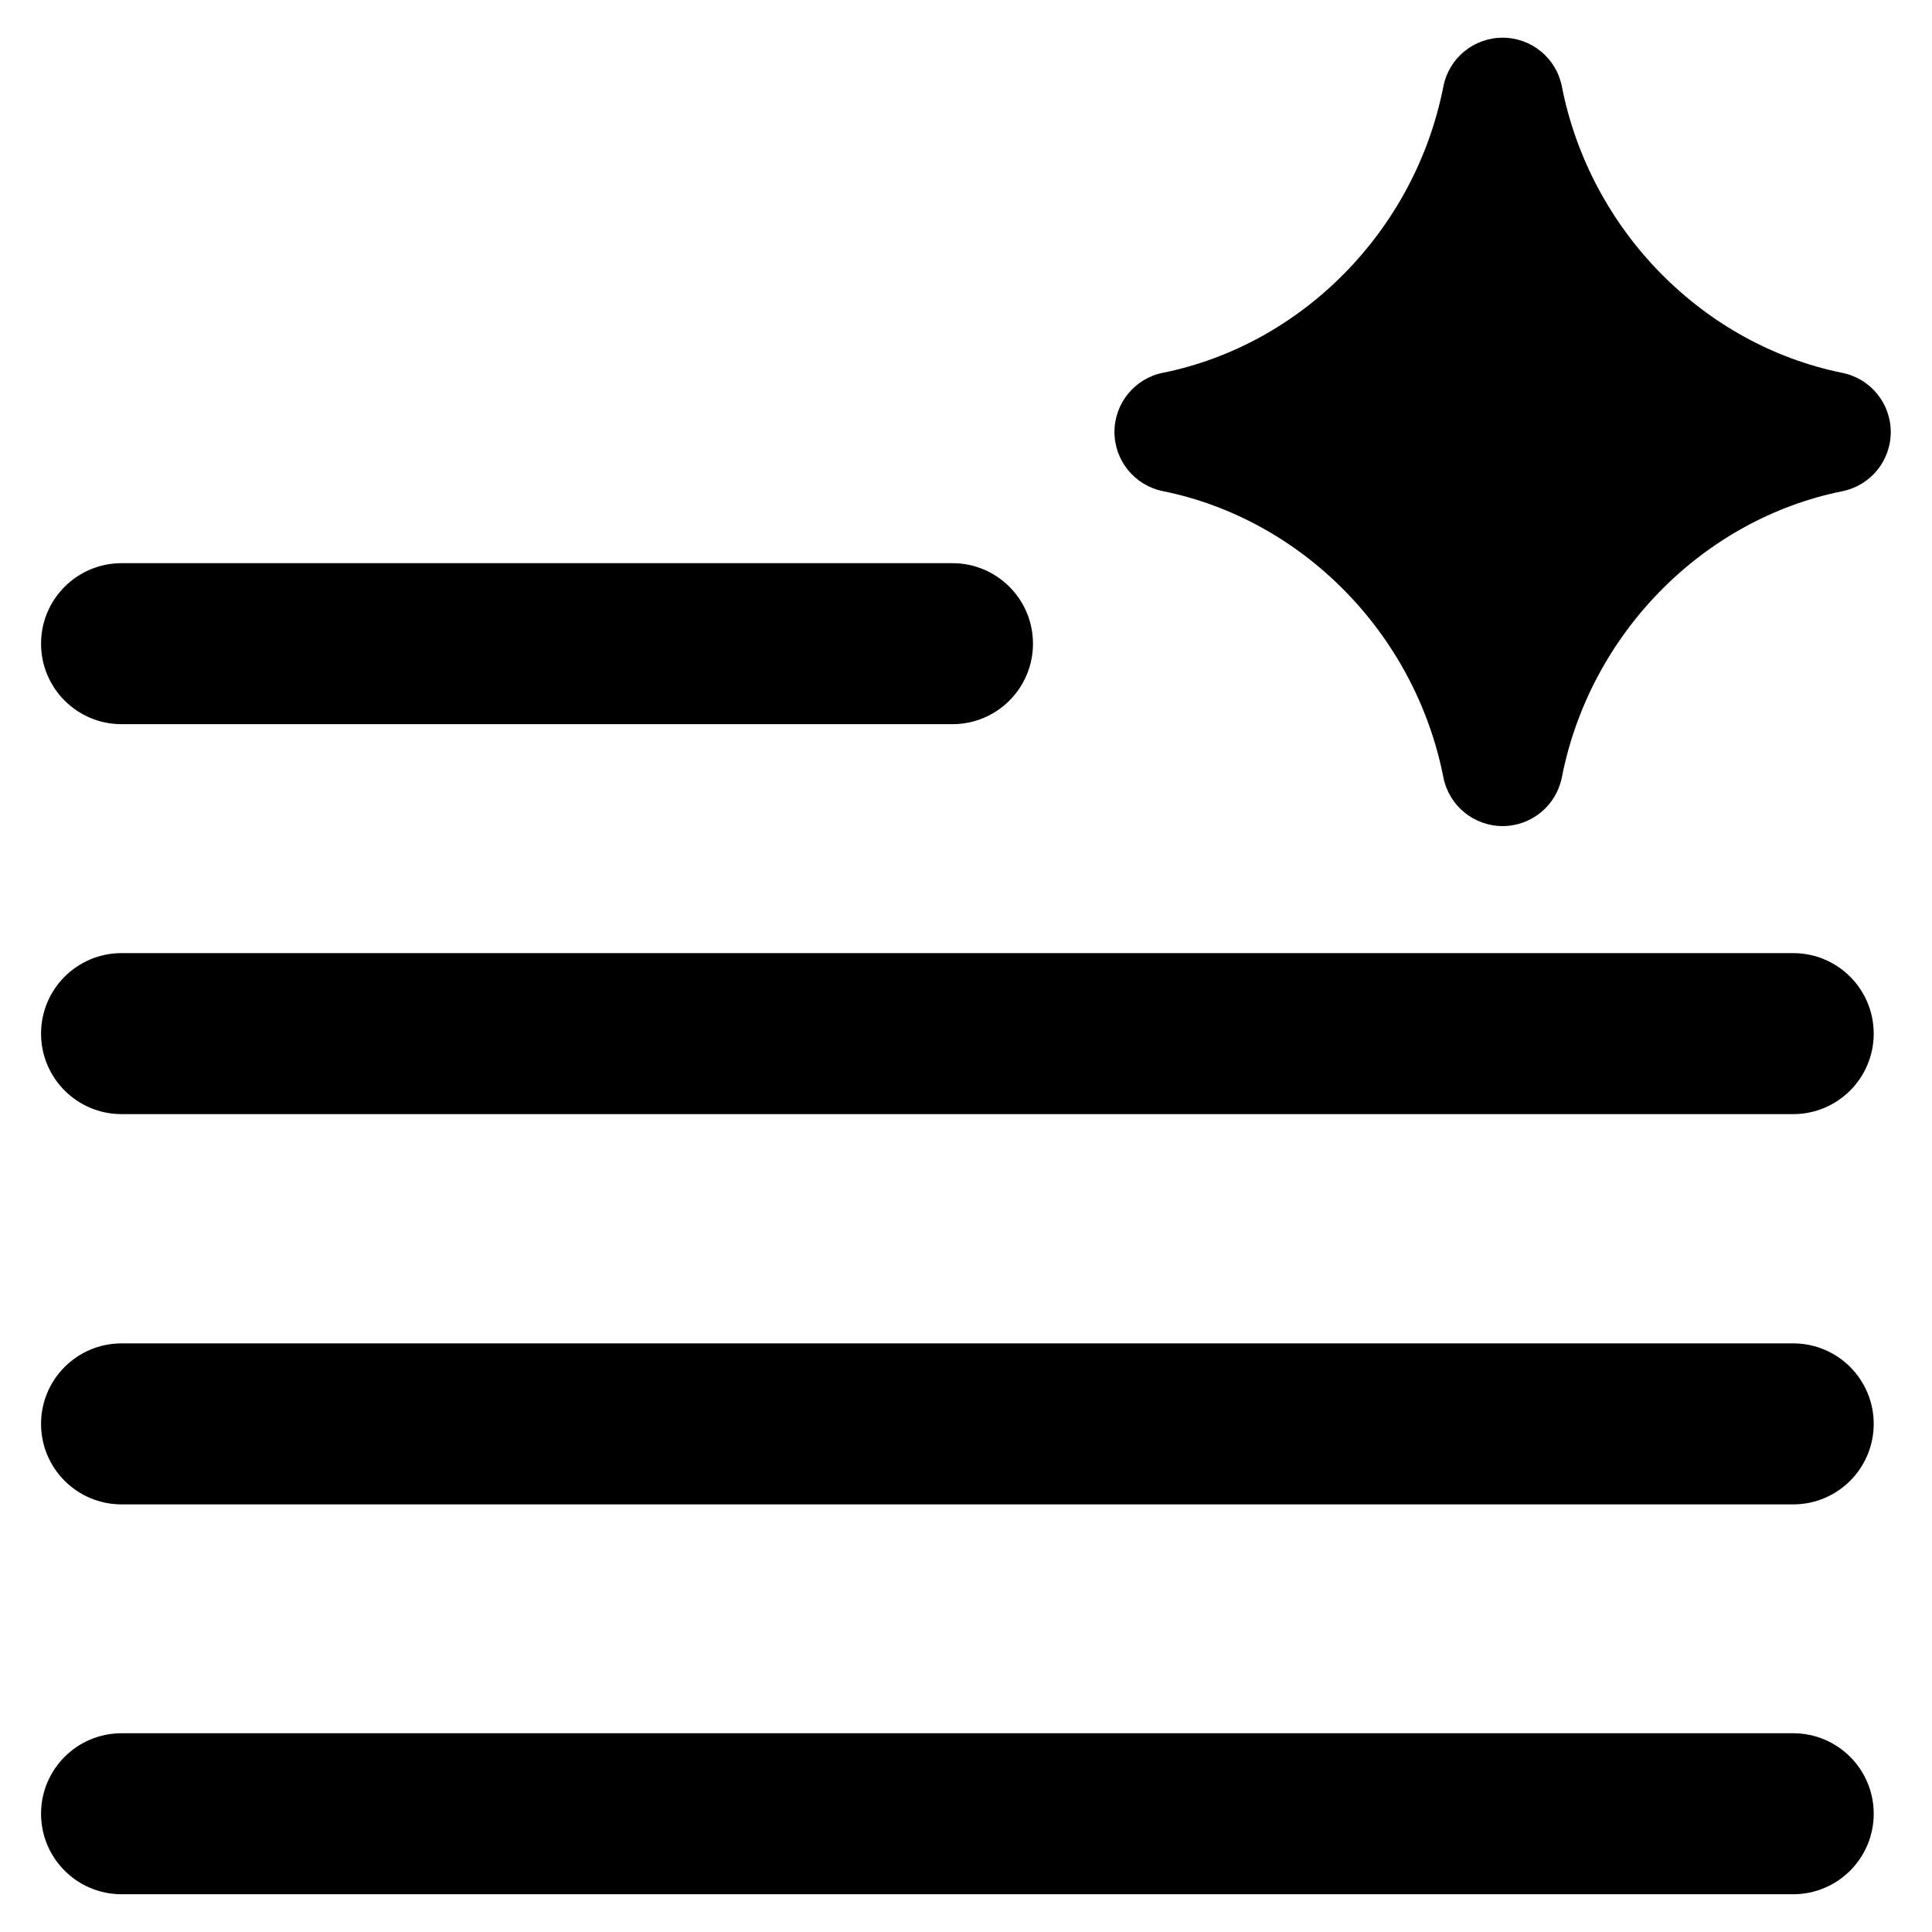
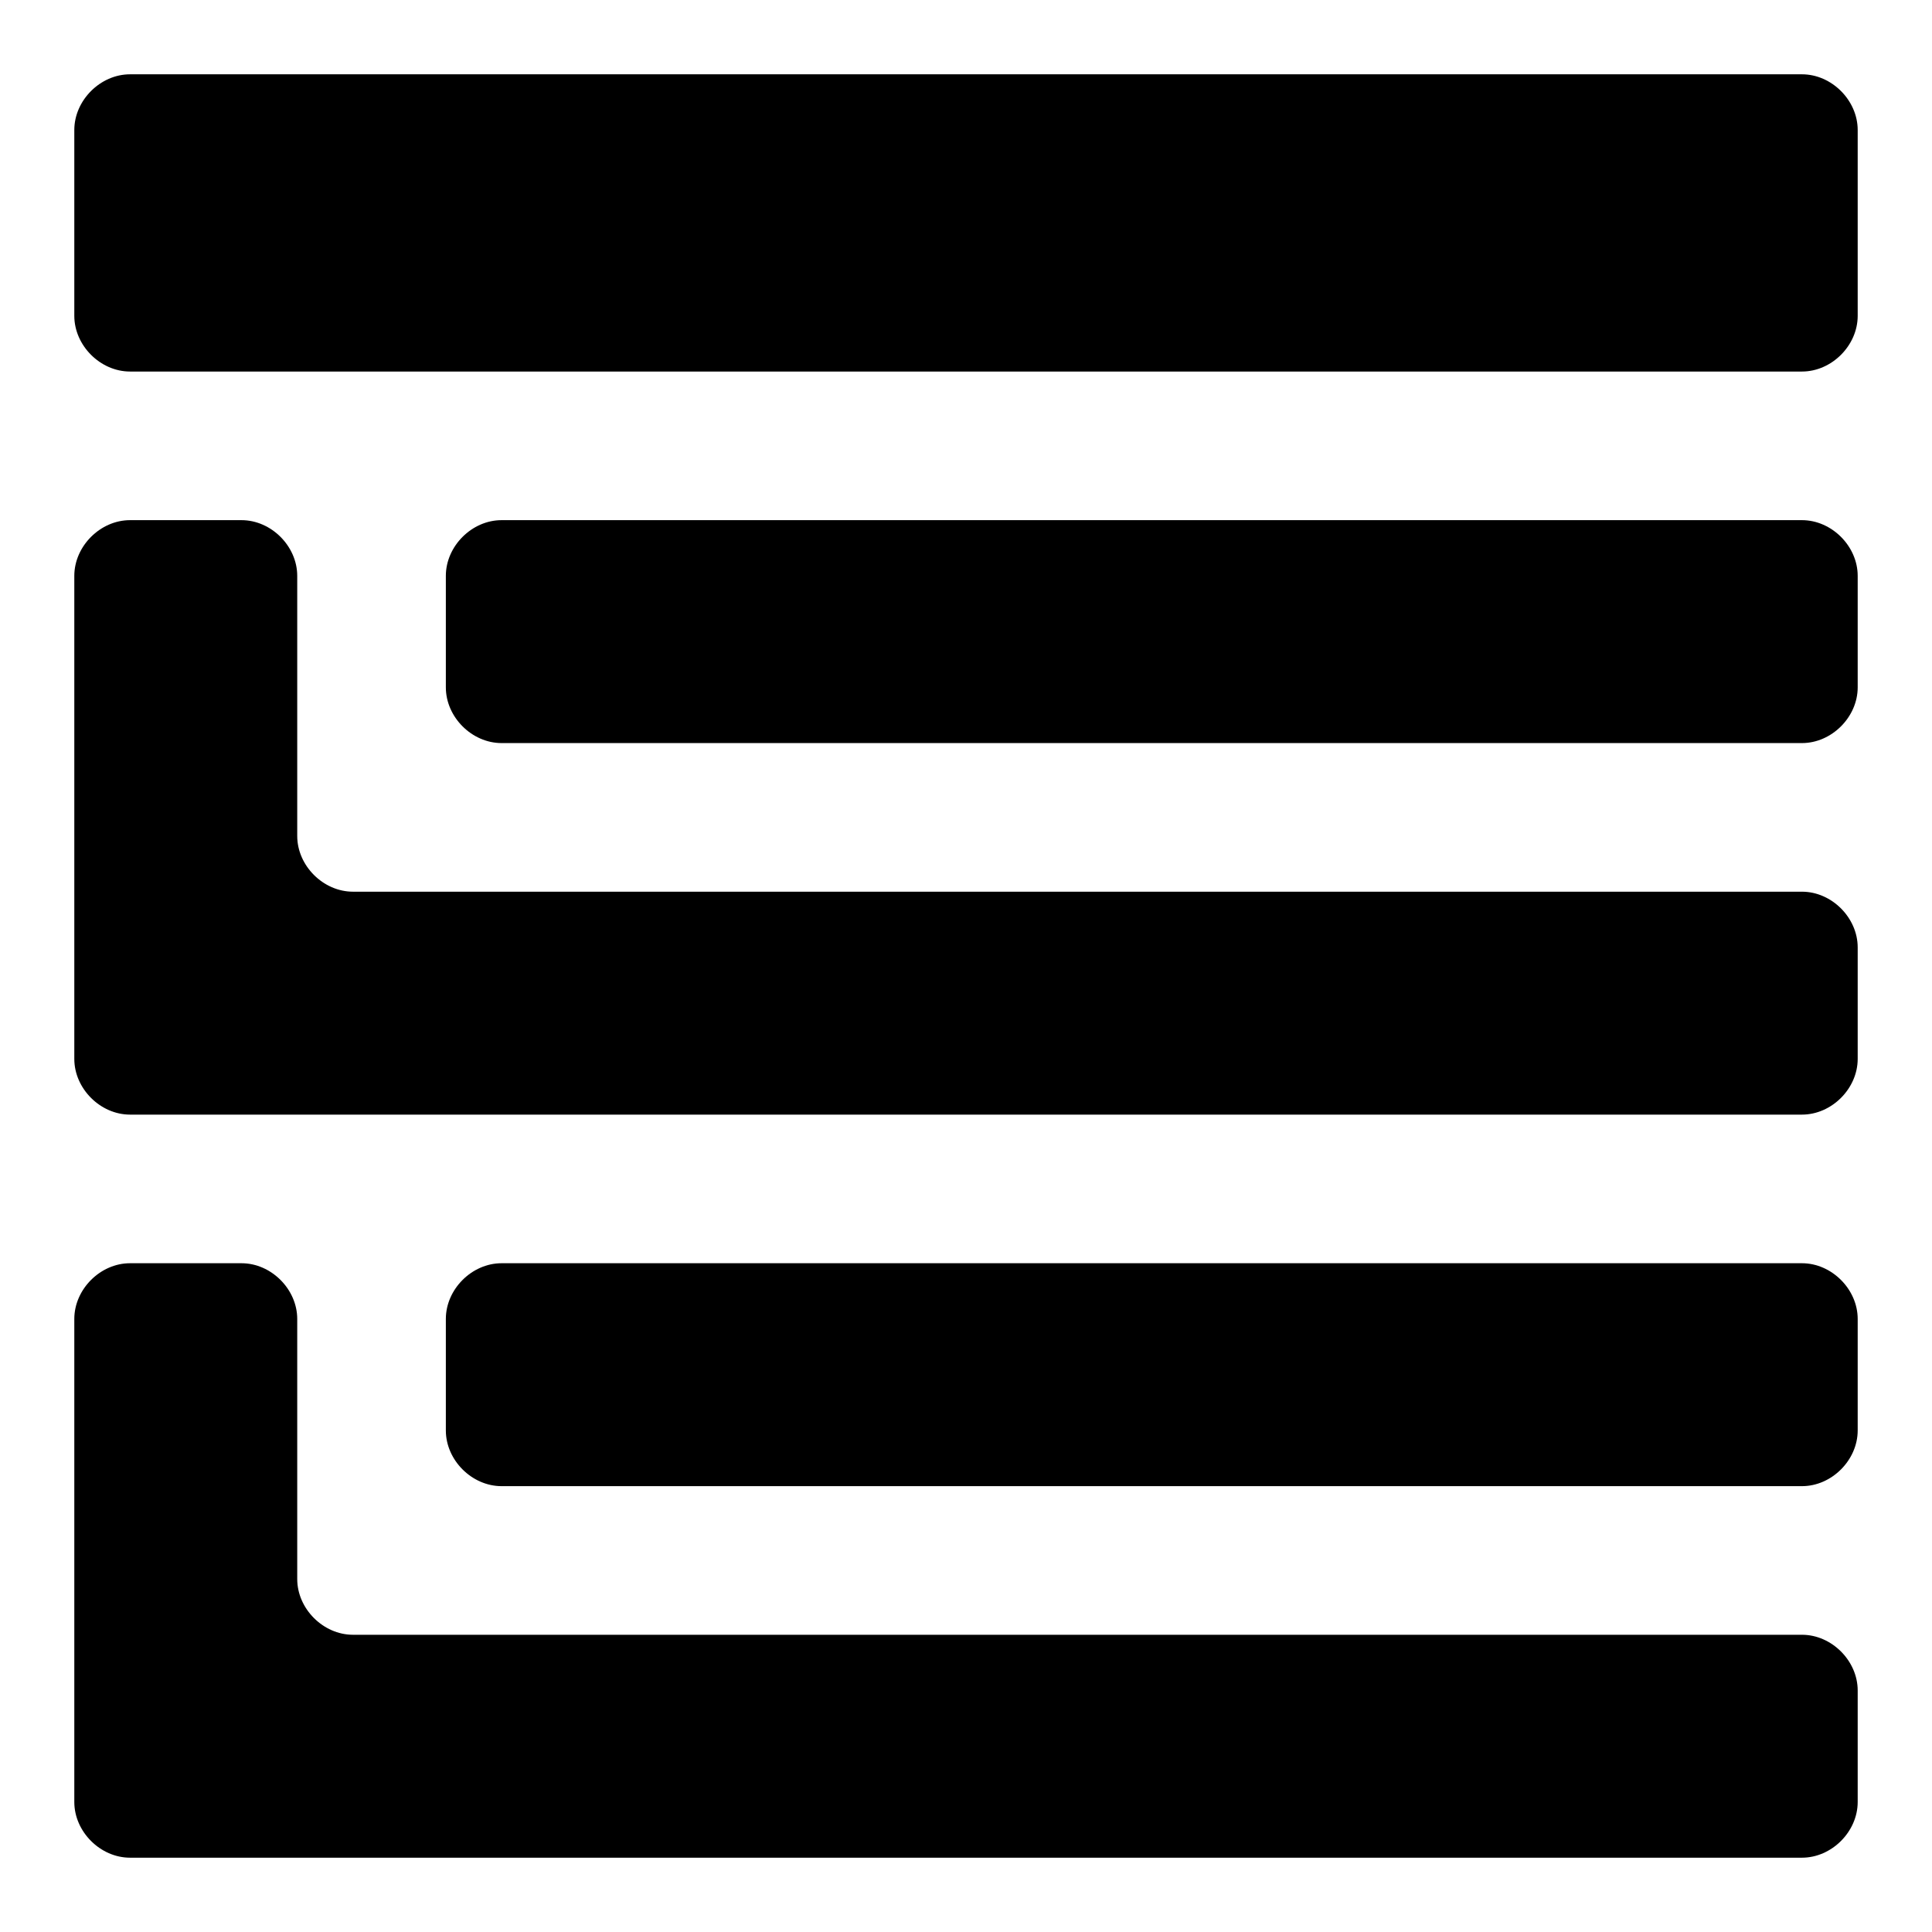
- <svg xmlns="http://www.w3.org/2000/svg" fill="none" viewBox="0 0 48 48" height="48" width="48">
-   <path fill="#000000" fill-rule="evenodd" d="M38.804 2.148a1.5 1.5 0 0 0 -2.944 0c-0.702 3.584 -3.52 6.42 -6.97 7.114a1.5 1.5 0 0 0 0 2.94c3.452 0.696 6.266 3.526 6.97 7.11a1.5 1.5 0 0 0 2.944 0c0.702 -3.582 3.52 -6.414 6.97 -7.108a1.5 1.5 0 0 0 0 -2.94c-3.45 -0.696 -6.266 -3.53 -6.97 -7.116ZM1.02 15.992a2 2 0 0 1 2 -2h20.644a2 2 0 1 1 0 4H3.02a2 2 0 0 1 -2 -2Zm2 7.688a2 2 0 0 0 0 4h41.532a2 2 0 1 0 0 -4H3.02Zm-2 11.696a2 2 0 0 1 2 -2h41.532a2 2 0 1 1 0 4H3.02a2 2 0 0 1 -2 -2Zm2 7.686a2 2 0 0 0 0 4h41.532a2 2 0 1 0 0 -4H3.02Z" clip-rule="evenodd" stroke-width="2" />
+ <svg xmlns="http://www.w3.org/2000/svg" fill="#000000" width="800px" height="800px" viewBox="0 0 52 52" enable-background="new 0 0 52 52" xml:space="preserve">
+   <g>
+     <g>
+       <g>
+         <path d="M48.5,2h-45C2.7,2,2,2.7,2,3.5v5C2,9.3,2.7,10,3.5,10h45c0.8,0,1.5-0.7,1.5-1.5v-5C50,2.7,49.3,2,48.5,2z     " />
+       </g>
+     </g>
+     <g>
+       <g>
+         <path d="M48.5,14h-35c-0.8,0-1.5,0.7-1.5,1.5v3c0,0.8,0.7,1.5,1.5,1.5h35c0.8,0,1.5-0.7,1.5-1.5v-3     C50,14.7,49.3,14,48.5,14z" />
+       </g>
+     </g>
+     <g>
+       <g>
+         <path d="M48.5,34h-35c-0.8,0-1.5,0.7-1.5,1.5v3c0,0.8,0.7,1.5,1.5,1.5h35c0.8,0,1.5-0.7,1.5-1.5v-3     C50,34.7,49.3,34,48.5,34z" />
+       </g>
+     </g>
+     <g>
+       <g>
+         <path d="M48.5,44h-39C8.7,44,8,43.3,8,42.5v-7C8,34.7,7.3,34,6.5,34h-3C2.7,34,2,34.7,2,35.5v13     C2,49.3,2.7,50,3.5,50h3H8h40.5c0.8,0,1.5-0.7,1.5-1.5v-3C50,44.7,49.3,44,48.5,44z" />
+       </g>
+     </g>
+     <g>
+       <g>
+         <path d="M48.5,24h-39C8.7,24,8,23.3,8,22.5v-7C8,14.7,7.3,14,6.5,14h-3C2.7,14,2,14.7,2,15.5v13     C2,29.3,2.7,30,3.5,30h2H8h40.5c0.8,0,1.5-0.7,1.5-1.5v-3C50,24.7,49.3,24,48.5,24z" />
+       </g>
+     </g>
+   </g>
</svg>
